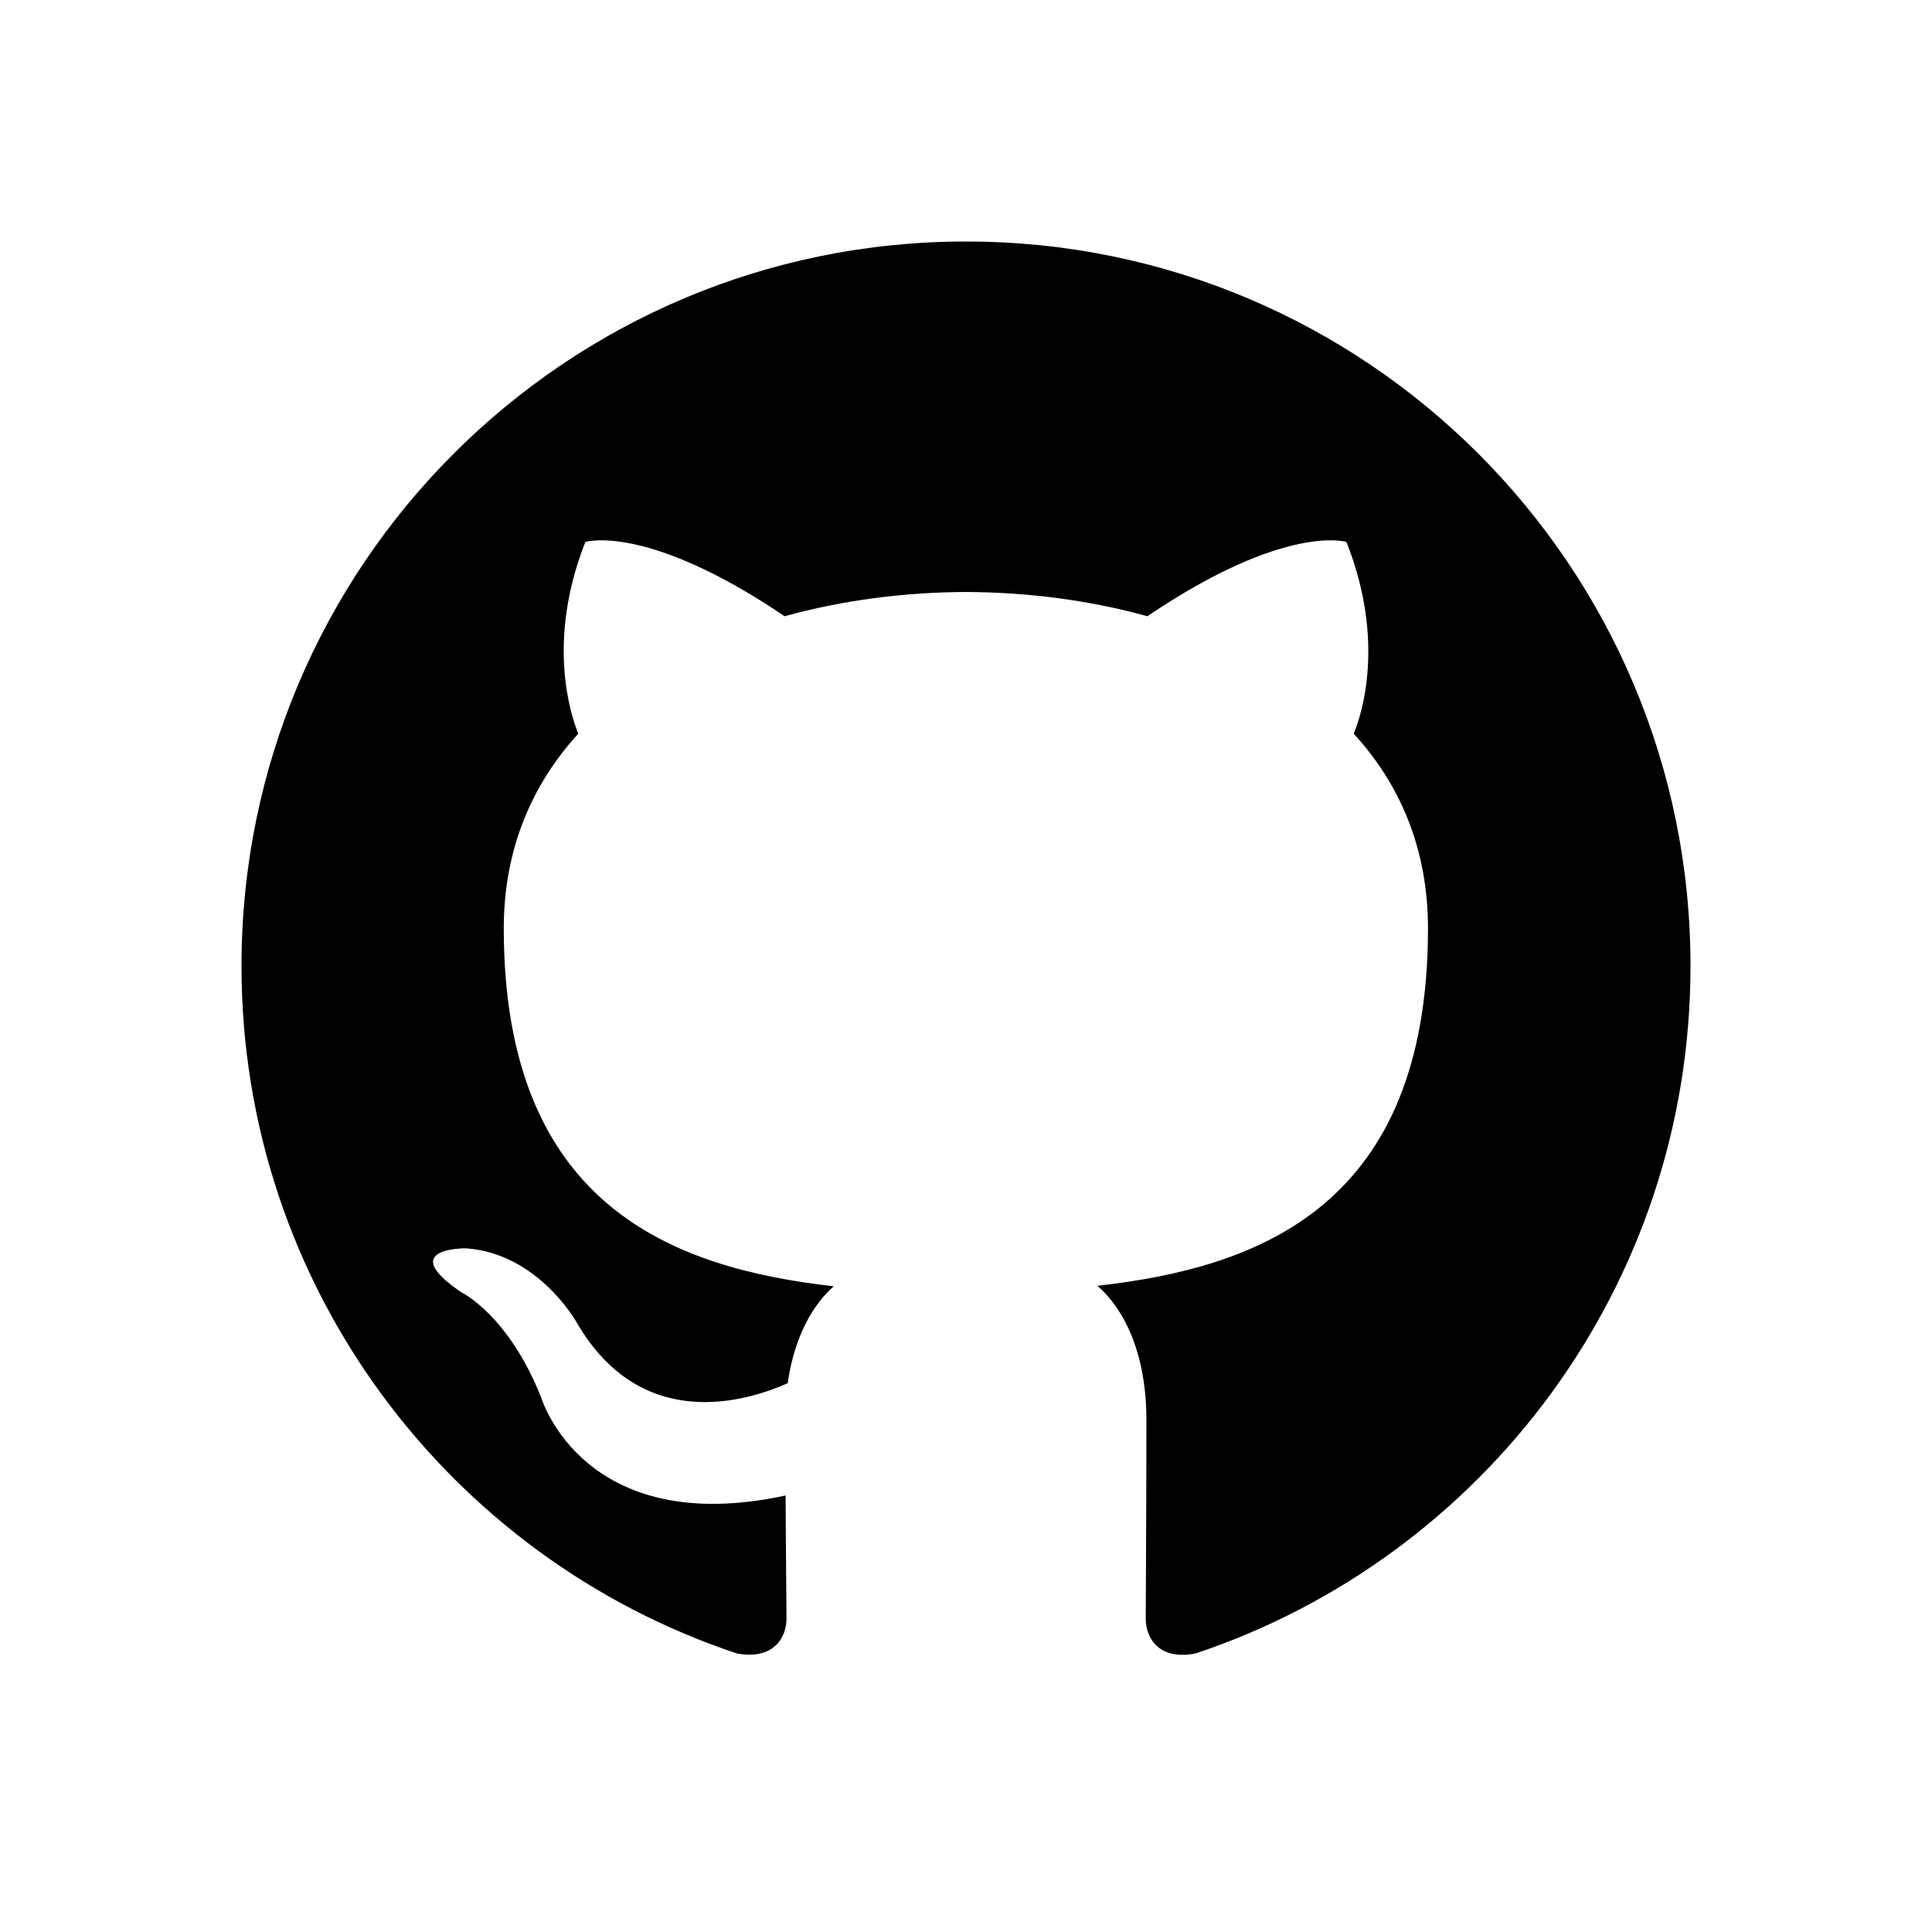
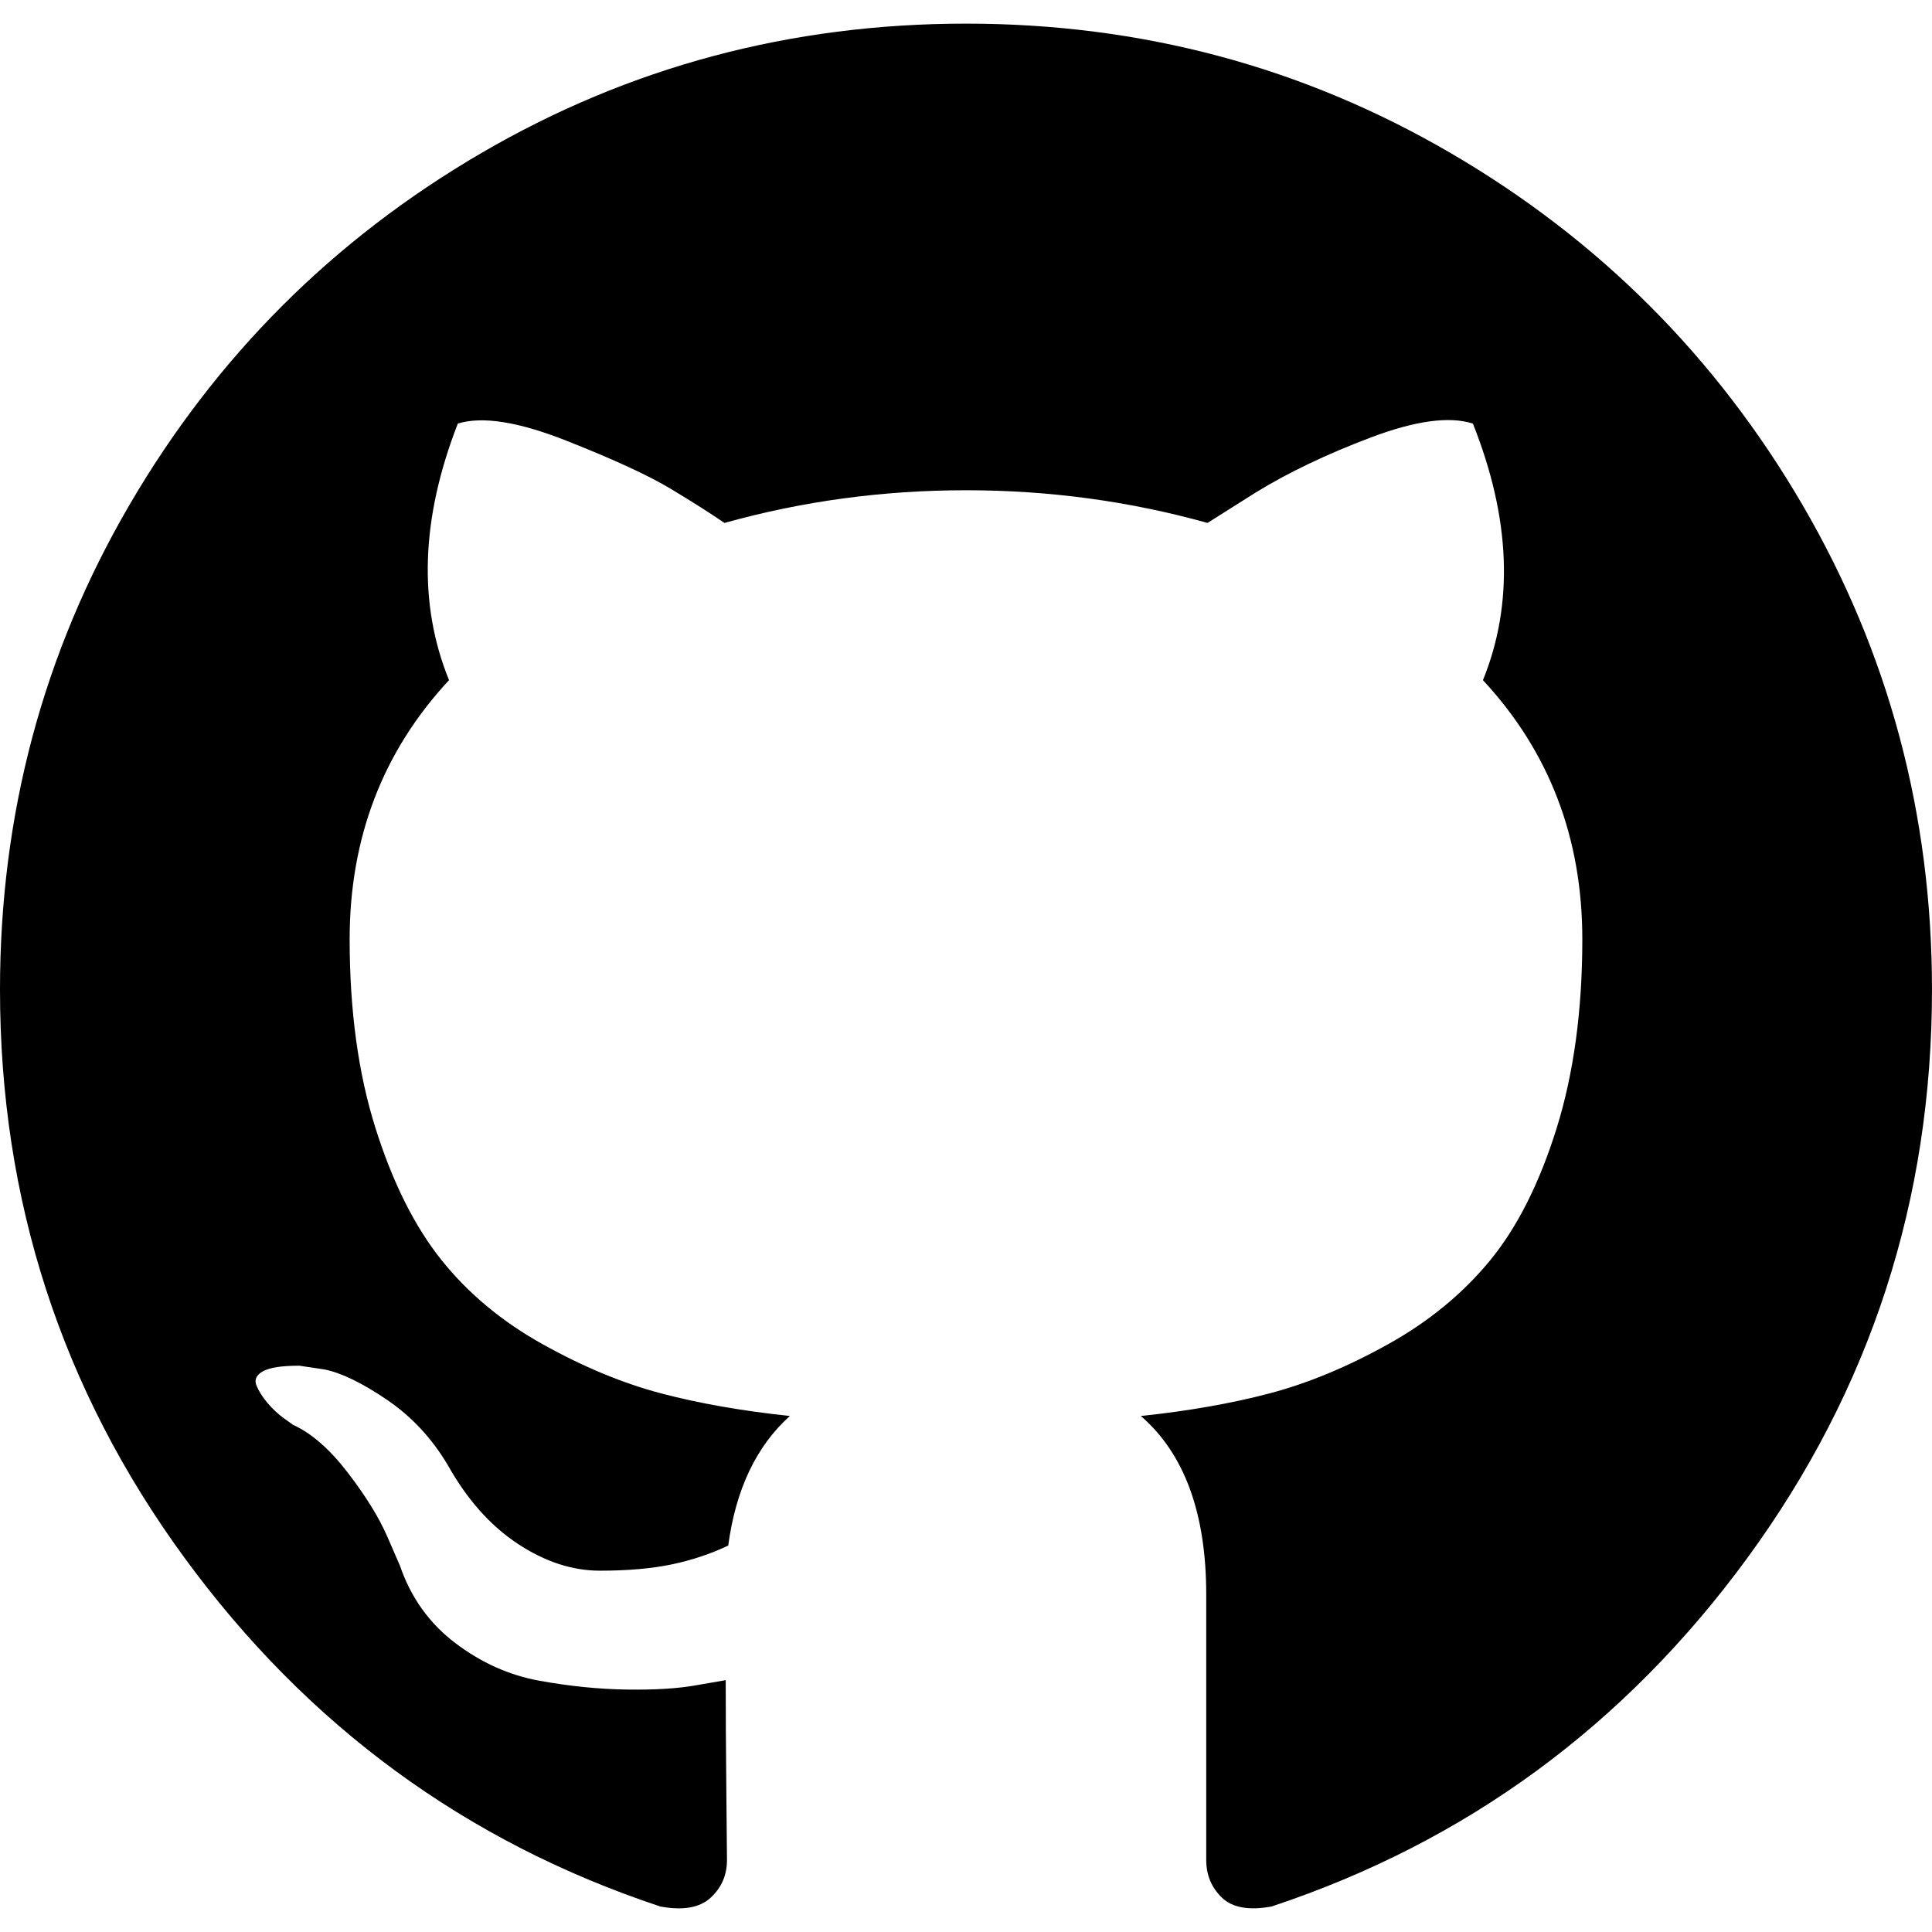
- <svg xmlns="http://www.w3.org/2000/svg" viewBox="0 0 32 32" version="1.1" width="32px" height="32px">
-   <g id="surface1">
-     <path style=" fill-rule:evenodd;" d="M 16 4 C 9.371 4 4 9.371 4 16 C 4 21.301 7.438 25.801 12.207 27.387 C 12.809 27.496 13.027 27.129 13.027 26.809 C 13.027 26.523 13.016 25.77 13.012 24.77 C 9.672 25.492 8.969 23.16 8.969 23.16 C 8.422 21.773 7.637 21.402 7.637 21.402 C 6.547 20.66 7.719 20.676 7.719 20.676 C 8.922 20.762 9.555 21.91 9.555 21.91 C 10.625 23.746 12.363 23.215 13.047 22.91 C 13.156 22.133 13.469 21.605 13.809 21.305 C 11.145 21.004 8.344 19.973 8.344 15.375 C 8.344 14.062 8.812 12.992 9.578 12.152 C 9.457 11.852 9.043 10.629 9.695 8.977 C 9.695 8.977 10.703 8.656 12.996 10.207 C 13.953 9.941 14.98 9.809 16 9.805 C 17.02 9.809 18.047 9.941 19.004 10.207 C 21.297 8.656 22.301 8.977 22.301 8.977 C 22.957 10.629 22.547 11.852 22.422 12.152 C 23.191 12.992 23.652 14.062 23.652 15.375 C 23.652 19.984 20.848 20.996 18.176 21.297 C 18.605 21.664 18.988 22.398 18.988 23.516 C 18.988 25.121 18.977 26.414 18.977 26.809 C 18.977 27.129 19.191 27.504 19.801 27.387 C 24.566 25.797 28 21.301 28 16 C 28 9.371 22.629 4 16 4 Z " />
+ <svg xmlns="http://www.w3.org/2000/svg" version="1.1" id="Capa_1" x="0px" y="0px" width="438.549px" height="438.549px" viewBox="0 0 438.549 438.549" style="enable-background:new 0 0 438.549 438.549;" xml:space="preserve">
+   <g>
+     <path d="M409.132,114.573c-19.608-33.596-46.205-60.194-79.798-79.8C295.736,15.166,259.057,5.365,219.271,5.365   c-39.781,0-76.472,9.804-110.063,29.408c-33.596,19.605-60.192,46.204-79.8,79.8C9.803,148.168,0,184.854,0,224.63   c0,47.78,13.94,90.745,41.827,128.906c27.884,38.164,63.906,64.572,108.063,79.227c5.14,0.954,8.945,0.283,11.419-1.996   c2.475-2.282,3.711-5.14,3.711-8.562c0-0.571-0.049-5.708-0.144-15.417c-0.098-9.709-0.144-18.179-0.144-25.406l-6.567,1.136   c-4.187,0.767-9.469,1.092-15.846,1c-6.374-0.089-12.991-0.757-19.842-1.999c-6.854-1.231-13.229-4.086-19.13-8.559   c-5.898-4.473-10.085-10.328-12.56-17.556l-2.855-6.57c-1.903-4.374-4.899-9.233-8.992-14.559   c-4.093-5.331-8.232-8.945-12.419-10.848l-1.999-1.431c-1.332-0.951-2.568-2.098-3.711-3.429c-1.142-1.331-1.997-2.663-2.568-3.997   c-0.572-1.335-0.098-2.43,1.427-3.289c1.525-0.859,4.281-1.276,8.28-1.276l5.708,0.853c3.807,0.763,8.516,3.042,14.133,6.851   c5.614,3.806,10.229,8.754,13.846,14.842c4.38,7.806,9.657,13.754,15.846,17.847c6.184,4.093,12.419,6.136,18.699,6.136   c6.28,0,11.704-0.476,16.274-1.423c4.565-0.952,8.848-2.383,12.847-4.285c1.713-12.758,6.377-22.559,13.988-29.41   c-10.848-1.14-20.601-2.857-29.264-5.14c-8.658-2.286-17.605-5.996-26.835-11.14c-9.235-5.137-16.896-11.516-22.985-19.126   c-6.09-7.614-11.088-17.61-14.987-29.979c-3.901-12.374-5.852-26.648-5.852-42.826c0-23.035,7.52-42.637,22.557-58.817   c-7.044-17.318-6.379-36.732,1.997-58.24c5.52-1.715,13.706-0.428,24.554,3.853c10.85,4.283,18.794,7.952,23.84,10.994   c5.046,3.041,9.089,5.618,12.135,7.708c17.705-4.947,35.976-7.421,54.818-7.421s37.117,2.474,54.823,7.421l10.849-6.849   c7.419-4.57,16.18-8.758,26.262-12.565c10.088-3.805,17.802-4.853,23.134-3.138c8.562,21.509,9.325,40.922,2.279,58.24   c15.036,16.18,22.559,35.787,22.559,58.817c0,16.178-1.958,30.497-5.853,42.966c-3.9,12.471-8.941,22.457-15.125,29.979   c-6.191,7.521-13.901,13.85-23.131,18.986c-9.232,5.14-18.182,8.85-26.84,11.136c-8.662,2.286-18.415,4.004-29.263,5.146   c9.894,8.562,14.842,22.077,14.842,40.539v60.237c0,3.422,1.19,6.279,3.572,8.562c2.379,2.279,6.136,2.95,11.276,1.995   c44.163-14.653,80.185-41.062,108.068-79.226c27.88-38.161,41.825-81.126,41.825-128.906   C438.536,184.851,428.728,148.168,409.132,114.573z" />
  </g>
+   <g>
+ </g>
+   <g>
+ </g>
+   <g>
+ </g>
+   <g>
+ </g>
+   <g>
+ </g>
+   <g>
+ </g>
+   <g>
+ </g>
+   <g>
+ </g>
+   <g>
+ </g>
+   <g>
+ </g>
+   <g>
+ </g>
+   <g>
+ </g>
+   <g>
+ </g>
+   <g>
+ </g>
+   <g>
+ </g>
</svg>
